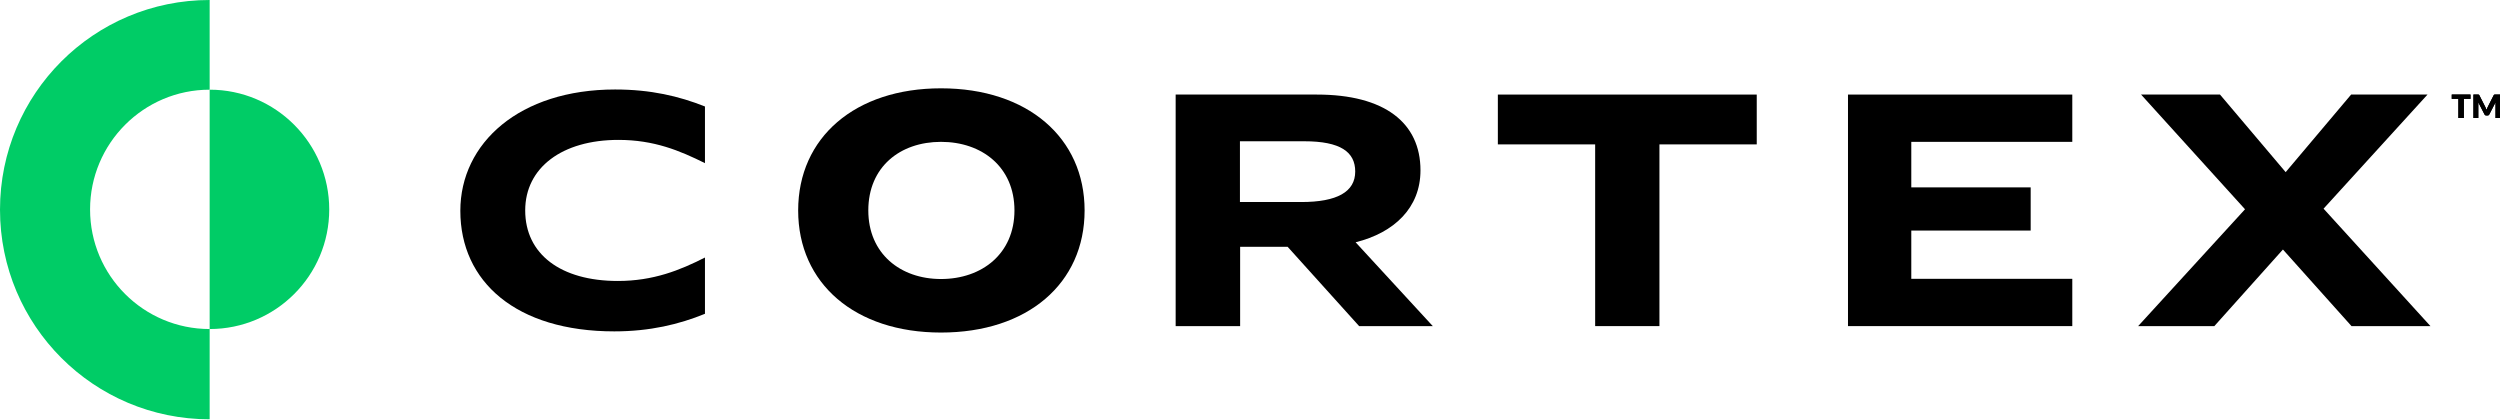
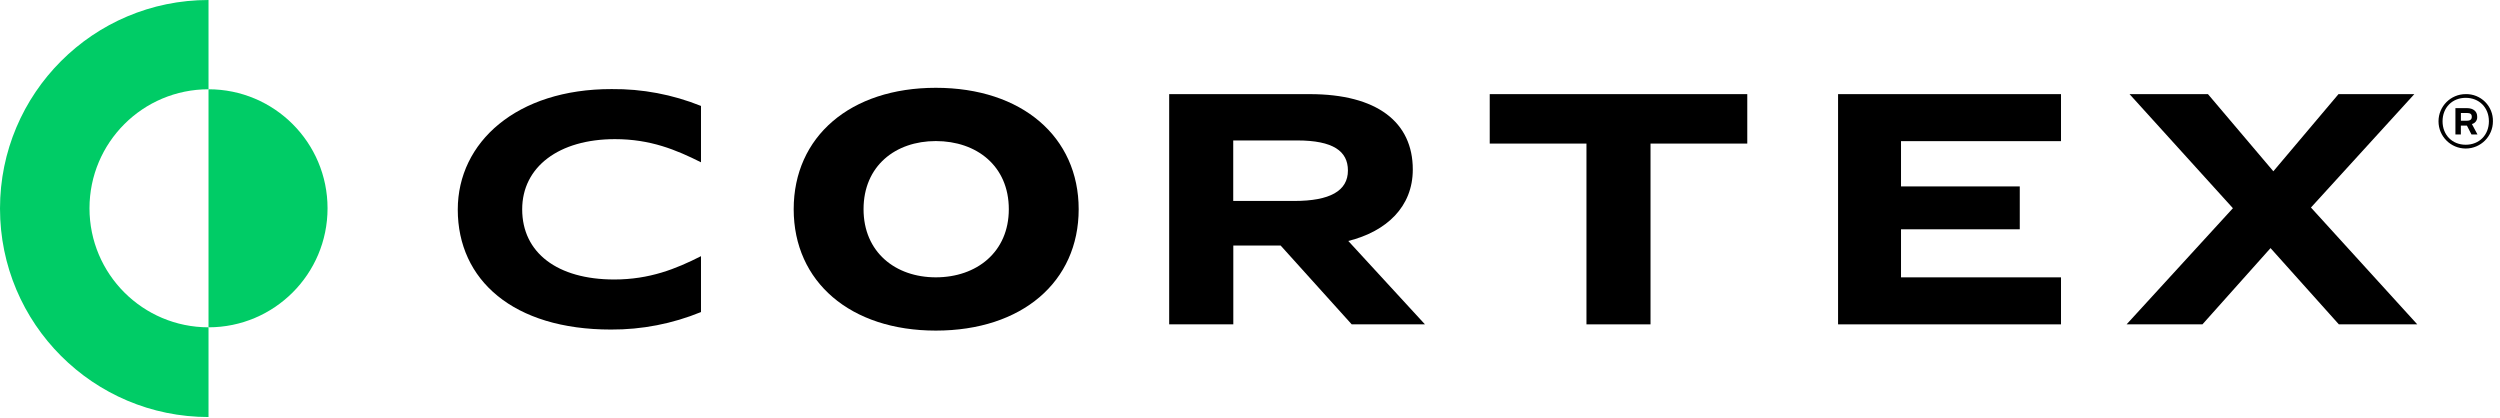
- <svg xmlns="http://www.w3.org/2000/svg" version="1.1" id="Layer_1" x="0px" y="0px" viewBox="0 0 1279.5 214.6" style="enable-background:new 0 0 1279.5 214.6;" xml:space="preserve">
-   <style type="text/css">
- 	.st0{fill:#00CC66;}
- </style>
-   <g>
-     <g>
-       <path class="st0" d="M168.5,107.2c0,33.8-27.4,61.2-61.2,61.2V45.9C141.1,45.9,168.5,73.4,168.5,107.2z" />
-       <path class="st0" d="M46.1,107.2c0,33.8,27.4,61.2,61.2,61.2v46.2C48,214.6,0,166.6,0,107.3C0,48,48,0,107.3,0v45.9    C73.5,45.9,46.1,73.4,46.1,107.2z" />
-       <path d="M235.6,107.9c0,36.3,28.6,61.7,78.8,61.7c18.2,0,33.2-3.6,46.4-9v-28.8c-12.8,6.5-26.4,12-44.6,12    c-29.2,0-47.4-13.7-47.4-36.1c0-21.9,18.9-36.1,47.7-36.1c18.3,0,31.4,5.5,44.3,11.9v-29c-13.3-5.3-27.8-8.7-46-8.7    C265.9,45.8,235.6,73.2,235.6,107.9z" />
-       <path d="M727,87.2c0-24.4-18.4-38.8-53-38.8h-72.3v118.5h33v-40.6H659l36.6,40.6h37.7L693.8,124C713.5,119.1,727,106.4,727,87.2z     M666,103.4h-31.4V72.3h32.9c18.6,0,26.1,5.5,26.1,15.5C693.6,98.2,684.3,103.4,666,103.4z" />
-       <polygon points="766.6,73.9 816.4,73.9 816.4,166.9 849.3,166.9 849.3,73.9 899.1,73.9 899.1,48.4 766.6,48.4   " />
-       <polygon points="945.8,166.9 1060.6,166.9 1060.6,142.7 978.2,142.7 978.2,118 1039.3,118 1039.3,95.9 978.2,95.9 978.2,72.6     1060.6,72.6 1060.6,48.4 945.8,48.4   " />
-       <polygon points="1189.2,106.8 1242.4,48.4 1203.3,48.4 1169.8,88.1 1136.2,48.4 1095.8,48.4 1149,107.1 1094.3,166.9     1133.3,166.9 1168.4,127.7 1203.5,166.9 1243.9,166.9   " />
-       <g>
-         <g>
-           <path d="M555.1,107.7c0,37.4-29.2,62.5-73.5,62.5c-44,0-73.1-25.1-73.1-62.5c0-37.4,29.2-62.5,73.1-62.5      C525.9,45.2,555.1,70.5,555.1,107.7z M444.4,107.7c0,22.1,16.4,35.1,37.2,35.1c21,0,37.6-13,37.6-35.1      c0-22.2-16.6-35.1-37.6-35.1C460.7,72.6,444.4,85.4,444.4,107.7z" />
-         </g>
-       </g>
-     </g>
-     <g>
-       <path d="M1277.2,48.4c-0.1,0-0.2,0-0.3,0c-0.1,0-0.2,0-0.2,0c-0.1,0-0.1,0.1-0.2,0.1s-0.1,0.1-0.2,0.2l-3.1,6.1    c-0.1,0.2-0.2,0.4-0.3,0.7c-0.1,0.2-0.2,0.5-0.3,0.7c-0.1-0.2-0.2-0.5-0.3-0.7c-0.1-0.2-0.2-0.4-0.3-0.7l-3.1-6.1    c-0.1-0.1-0.1-0.2-0.2-0.2c-0.1-0.1-0.1-0.1-0.2-0.1c-0.1,0-0.2,0-0.2,0c-0.1,0-0.2,0-0.3,0h-2.1v12h2.5v-6.9c0-0.2,0-0.3,0-0.5    c0-0.2,0-0.4,0-0.6l3.2,6.2c0.1,0.2,0.2,0.3,0.4,0.4c0.2,0.1,0.4,0.1,0.6,0.1h0.4c0.2,0,0.4,0,0.6-0.1c0.2-0.1,0.3-0.2,0.4-0.4    l3.2-6.2c0,0.2,0,0.4,0,0.6c0,0.2,0,0.4,0,0.5v6.9h2.5v-12H1277.2z M1264.4,48.4h-9.6v2.2h3.4v9.8h2.8v-9.8h3.4V48.4z" />
-       <path d="M1277.2,48.4c-0.1,0-0.2,0-0.3,0c-0.1,0-0.2,0-0.2,0c-0.1,0-0.1,0.1-0.2,0.1s-0.1,0.1-0.2,0.2l-3.1,6.1    c-0.1,0.2-0.2,0.4-0.3,0.7c-0.1,0.2-0.2,0.5-0.3,0.7c-0.1-0.2-0.2-0.5-0.3-0.7c-0.1-0.2-0.2-0.4-0.3-0.7l-3.1-6.1    c-0.1-0.1-0.1-0.2-0.2-0.2c-0.1-0.1-0.1-0.1-0.2-0.1c-0.1,0-0.2,0-0.2,0c-0.1,0-0.2,0-0.3,0h-2.1v12h2.5v-6.9c0-0.2,0-0.3,0-0.5    c0-0.2,0-0.4,0-0.6l3.2,6.2c0.1,0.2,0.2,0.3,0.4,0.4c0.2,0.1,0.4,0.1,0.6,0.1h0.4c0.2,0,0.4,0,0.6-0.1c0.2-0.1,0.3-0.2,0.4-0.4    l3.2-6.2c0,0.2,0,0.4,0,0.6c0,0.2,0,0.4,0,0.5v6.9h2.5v-12H1277.2z M1264.4,48.4h-9.6v2.2h3.4v9.8h2.8v-9.8h3.4V48.4z" />
-     </g>
-   </g>
+ <svg xmlns="http://www.w3.org/2000/svg" id="Layer_1" data-name="Layer 1" viewBox="0 0 1286.46 214.6">
+   <defs>
+     <style>.cls-1{fill:#0c6;}</style>
+   </defs>
+   <path class="cls-1" d="M168.55,107.18a61.25,61.25,0,0,1-61.25,61.25V45.94A61.25,61.25,0,0,1,168.55,107.18Z" />
+   <path class="cls-1" d="M46.05,107.18a61.25,61.25,0,0,0,61.25,61.25V214.6A107.3,107.3,0,0,1,107.3,0V45.94A61.25,61.25,0,0,0,46.05,107.18Z" />
+   <path d="M235.56,107.85c0,36.29,28.6,61.73,78.81,61.73a120.76,120.76,0,0,0,46.35-9V131.82c-12.83,6.52-26.42,12-44.65,12-29.17,0-47.36-13.69-47.36-36.1,0-21.88,18.94-36.12,47.74-36.12,18.31,0,31.45,5.5,44.27,11.91v-29a120,120,0,0,0-46-8.67C265.87,45.77,235.56,73.17,235.56,107.85Z" />
+   <path d="M727,87.22c0-24.37-18.38-38.78-53-38.78H601.64V166.91h33V126.35H659l36.57,40.56h37.69L693.81,124C713.51,119.06,727,106.43,727,87.22Zm-61,16.19H634.6V72.27h32.88c18.56,0,26.14,5.52,26.14,15.48C693.62,98.24,684.34,103.41,666,103.41Z" />
+   <polygon points="766.59 73.88 816.37 73.88 816.37 166.91 849.33 166.91 849.33 73.88 899.12 73.88 899.12 48.44 766.59 48.44 766.59 73.88" />
+   <polygon points="945.84 166.91 1060.56 166.91 1060.56 142.72 978.23 142.72 978.23 117.99 1039.34 117.99 1039.34 95.93 978.23 95.93 978.23 72.63 1060.56 72.63 1060.56 48.44 945.84 48.44 945.84 166.91" />
+   <polygon points="1189.18 106.79 1242.37 48.44 1203.35 48.44 1169.83 88.14 1136.18 48.44 1095.83 48.44 1149.02 107.14 1094.31 166.91 1133.34 166.91 1168.38 127.67 1203.54 166.91 1243.89 166.91 1189.18 106.79" />
+   <path d="M555.07,107.65c0,37.38-29.19,62.47-73.51,62.47-43.95,0-73.14-25.09-73.14-62.47s29.19-62.47,73.14-62.47C525.88,45.18,555.07,70.46,555.07,107.65Zm-110.7,0c0,22.07,16.37,35.06,37.19,35.06,21,0,37.56-13,37.56-35.06,0-22.24-16.56-35.06-37.56-35.06C460.74,72.59,444.37,85.41,444.37,107.65Z" />
+   <path d="M1274.71,60.35v-.44c0-2.5-1.91-4.27-5.3-4.27h-5.89V69.18h2.8V64.62h3.11l2.34,4.56h3.09L1272,63.82a3.52,3.52,0,0,0,2.73-3.47m-8.39-2.21h3.09c1.77,0,2.5.59,2.5,1.92v.14c0,1.18-.73,1.92-2.5,1.92h-3.09Z" />
+   <path d="M1268.82,48.43a14,14,0,1,0,14,14,13.7,13.7,0,0,0-14-14m0,26.05c-6.92,0-11.92-5-11.92-12.07s5-12.07,11.92-12.07,11.93,5,11.93,12.07-5,12.07-11.93,12.07" />
</svg>
